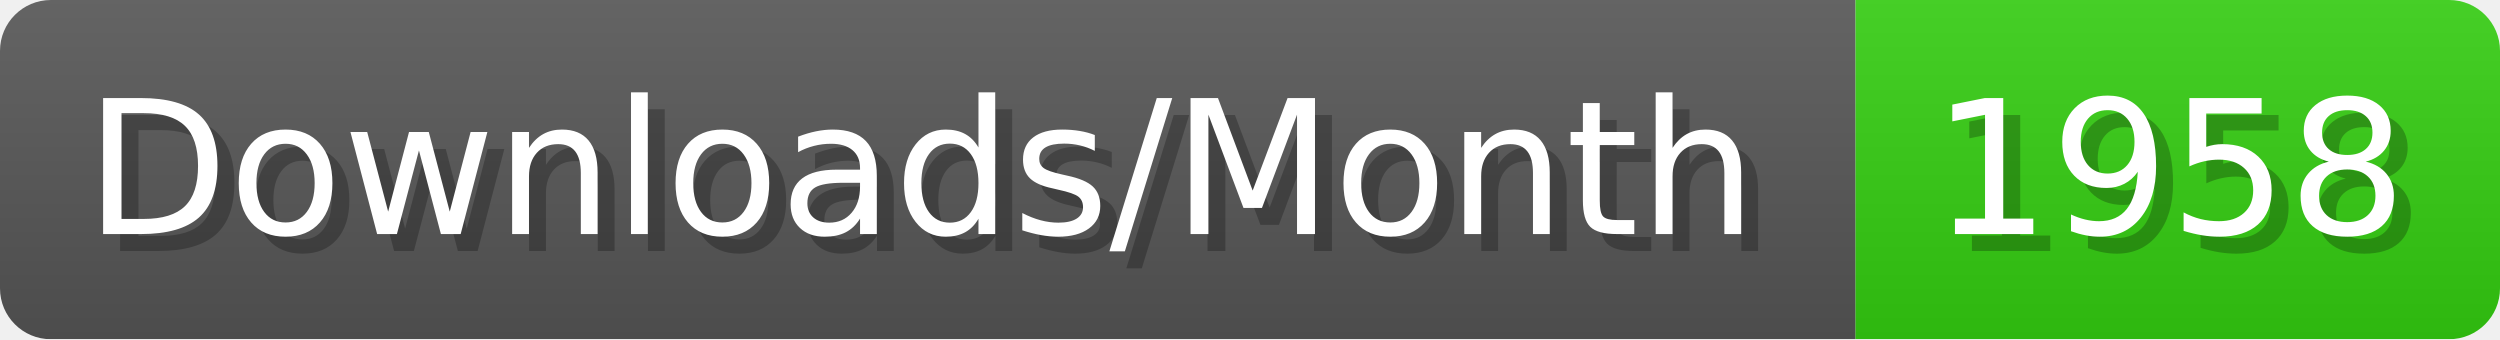
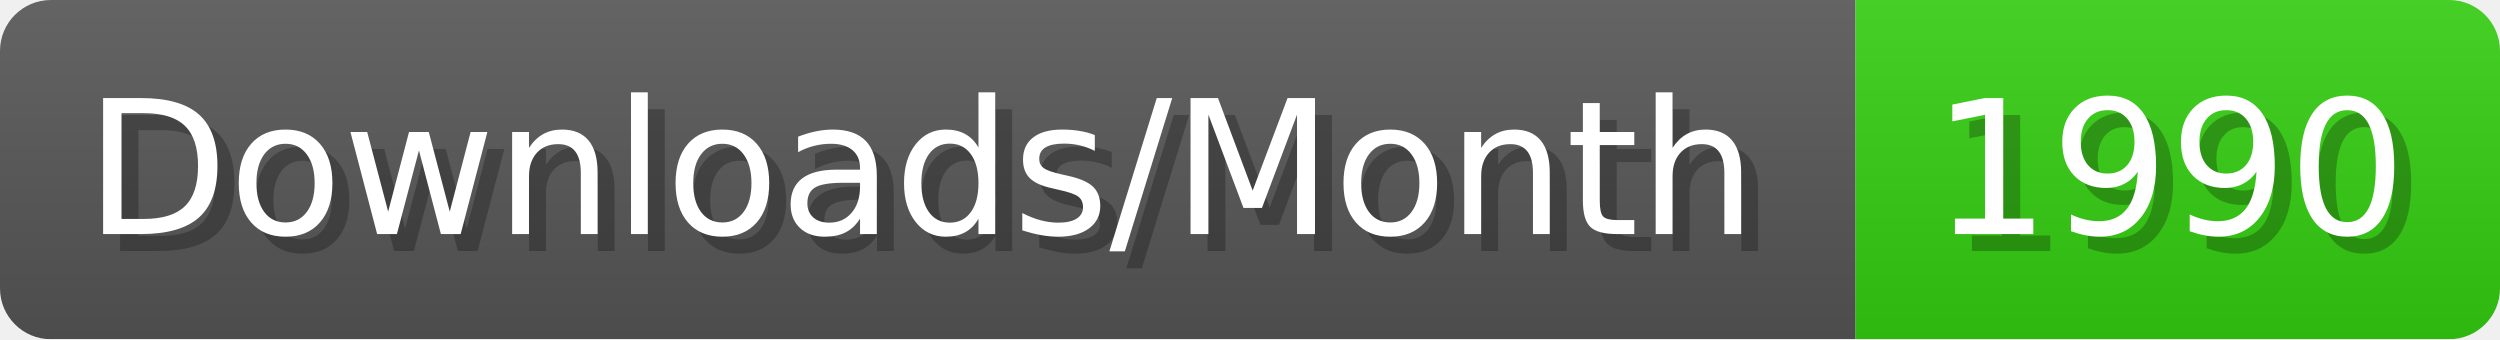
- <svg xmlns="http://www.w3.org/2000/svg" width="147.4" height="20" viewBox="0 0 1474 200" role="img" aria-label="Downloads/Month: 1958">
+ <svg xmlns="http://www.w3.org/2000/svg" width="147.4" height="20" viewBox="0 0 1474 200" role="img" aria-label="Downloads/Month: 1990">
  <linearGradient id="YlXUI" x2="0" y2="100%">
    <stop offset="0" stop-opacity=".1" stop-color="#EEE" />
    <stop offset="1" stop-opacity=".1" />
  </linearGradient>
  <mask id="JHhop">
    <rect width="1474" height="200" rx="30" fill="#FFF" />
  </mask>
  <g mask="url(#JHhop)">
    <rect width="1094" height="200" fill="#555" />
    <rect width="380" height="200" fill="#3C1" x="1094" />
    <rect width="1474" height="200" fill="url(#YlXUI)" />
  </g>
  <g aria-hidden="true" fill="#fff" text-anchor="start" font-family="Verdana,DejaVu Sans,sans-serif" font-size="110">
    <text x="60" y="148" textLength="994" fill="#000" opacity="0.25">Downloads/Month</text>
    <text x="50" y="138" textLength="994">Downloads/Month</text>
-     <text x="1149" y="148" textLength="280" fill="#000" opacity="0.25">1958</text>
-     <text x="1139" y="138" textLength="280">1958</text>
+     <text x="1149" y="148" textLength="280" fill="#000" opacity="0.25">1990</text>
+     <text x="1139" y="138" textLength="280">1990</text>
  </g>
</svg>
